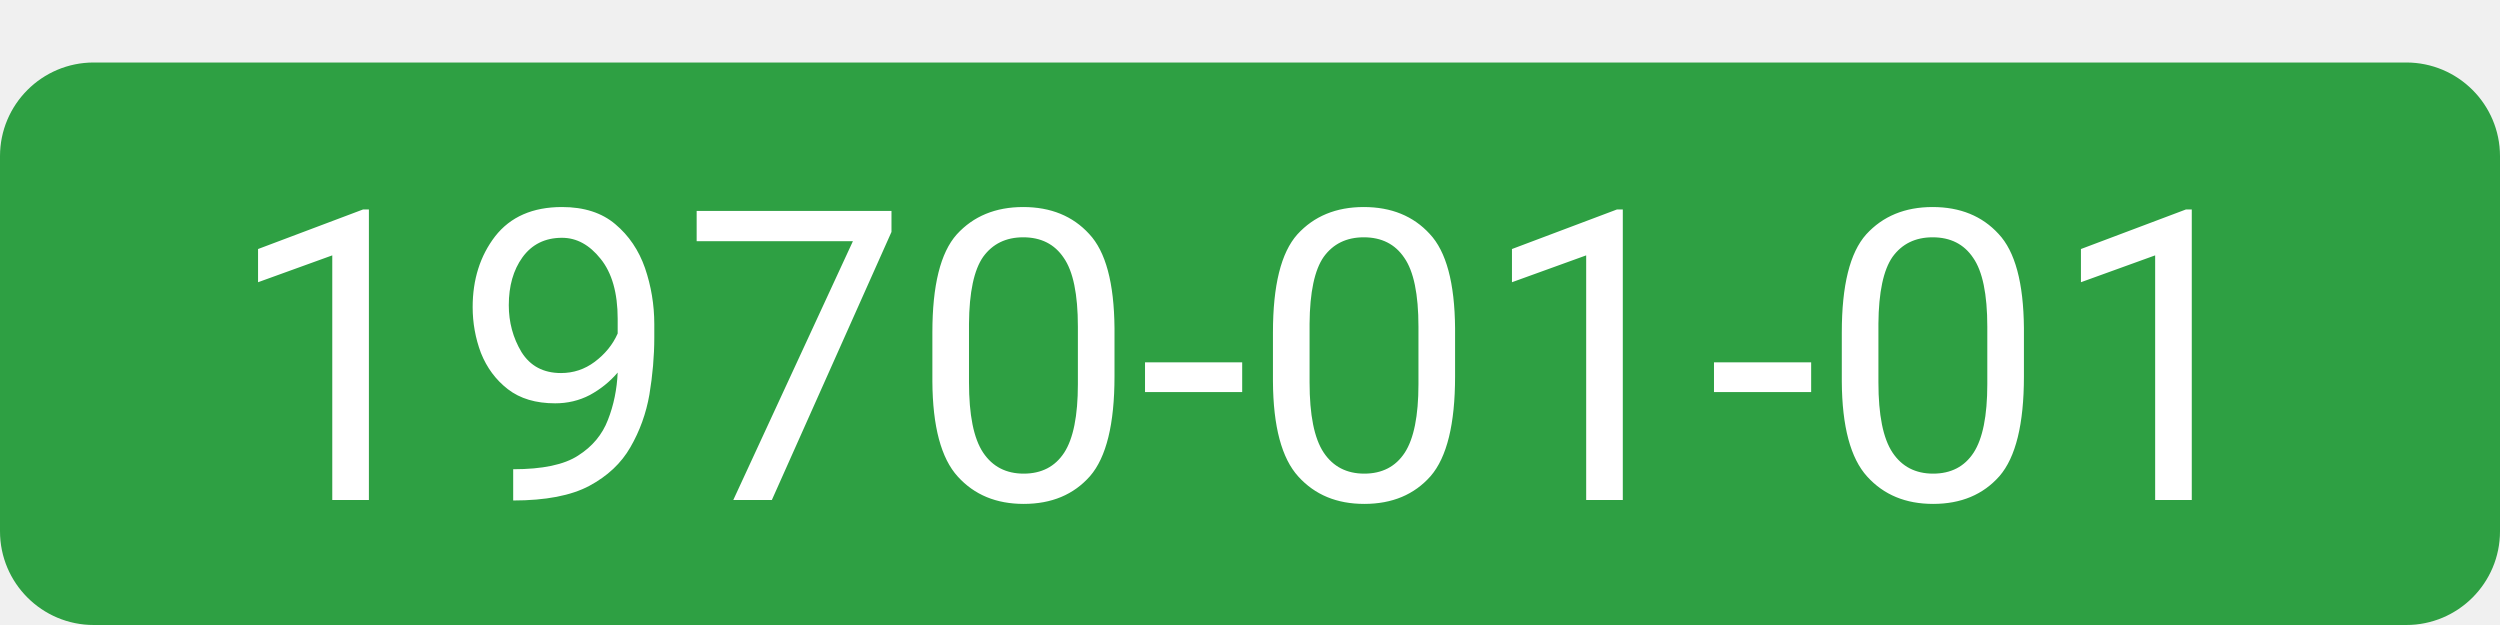
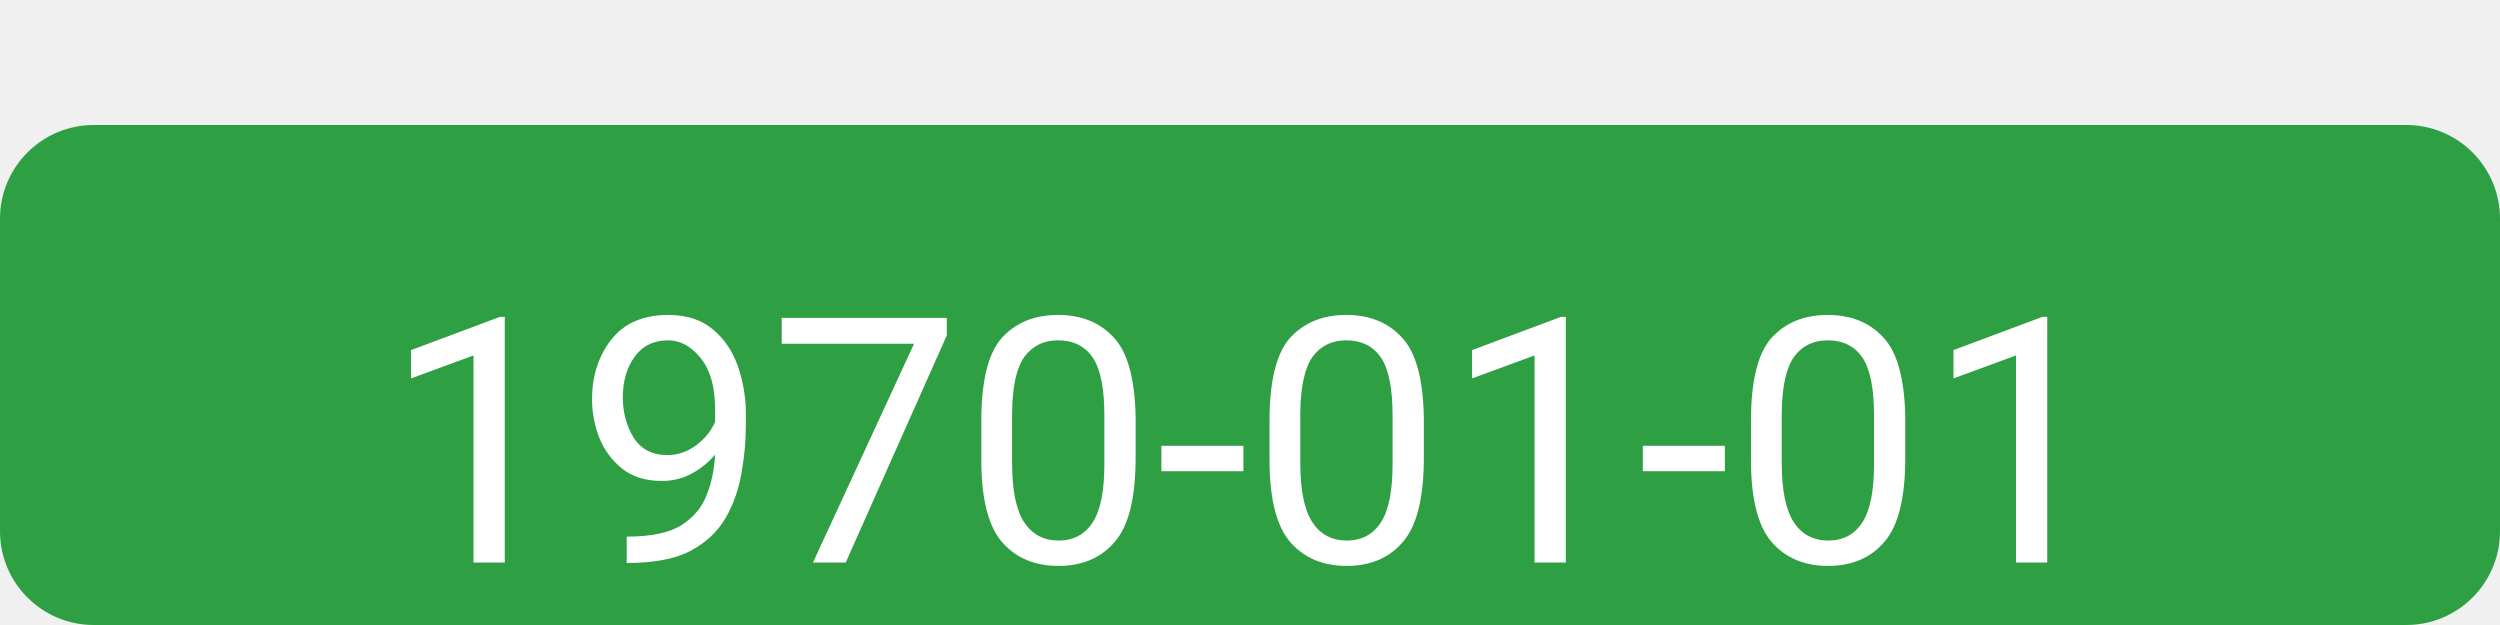
<svg xmlns="http://www.w3.org/2000/svg" viewBox="0 0 80 20" aria-hidden="true">
-   <g transform="translate(0,2)">
-     <rect x="0" y="0" width="80" height="18" rx="3" ry="3" fill="#2ea043" />
-     <text x="40" y="14" text-anchor="middle" font-family="Roboto,ui-sans-serif,system-ui,-apple-system,Segoe UI,Roboto,sans-serif" font-size="13" fill="#fff">1970-01-01</text>
+   <g transform="translate(0,4)">
+     <rect x="0" y="0" width="80" height="16" rx="3" ry="3" fill="#2ea043" />
+     <text x="40" y="14" text-anchor="middle" font-family="Roboto,ui-sans-serif,system-ui,-apple-system,Segoe UI,Roboto,sans-serif" font-size="11" fill="#fff">1970-01-01</text>
  </g>
</svg>
